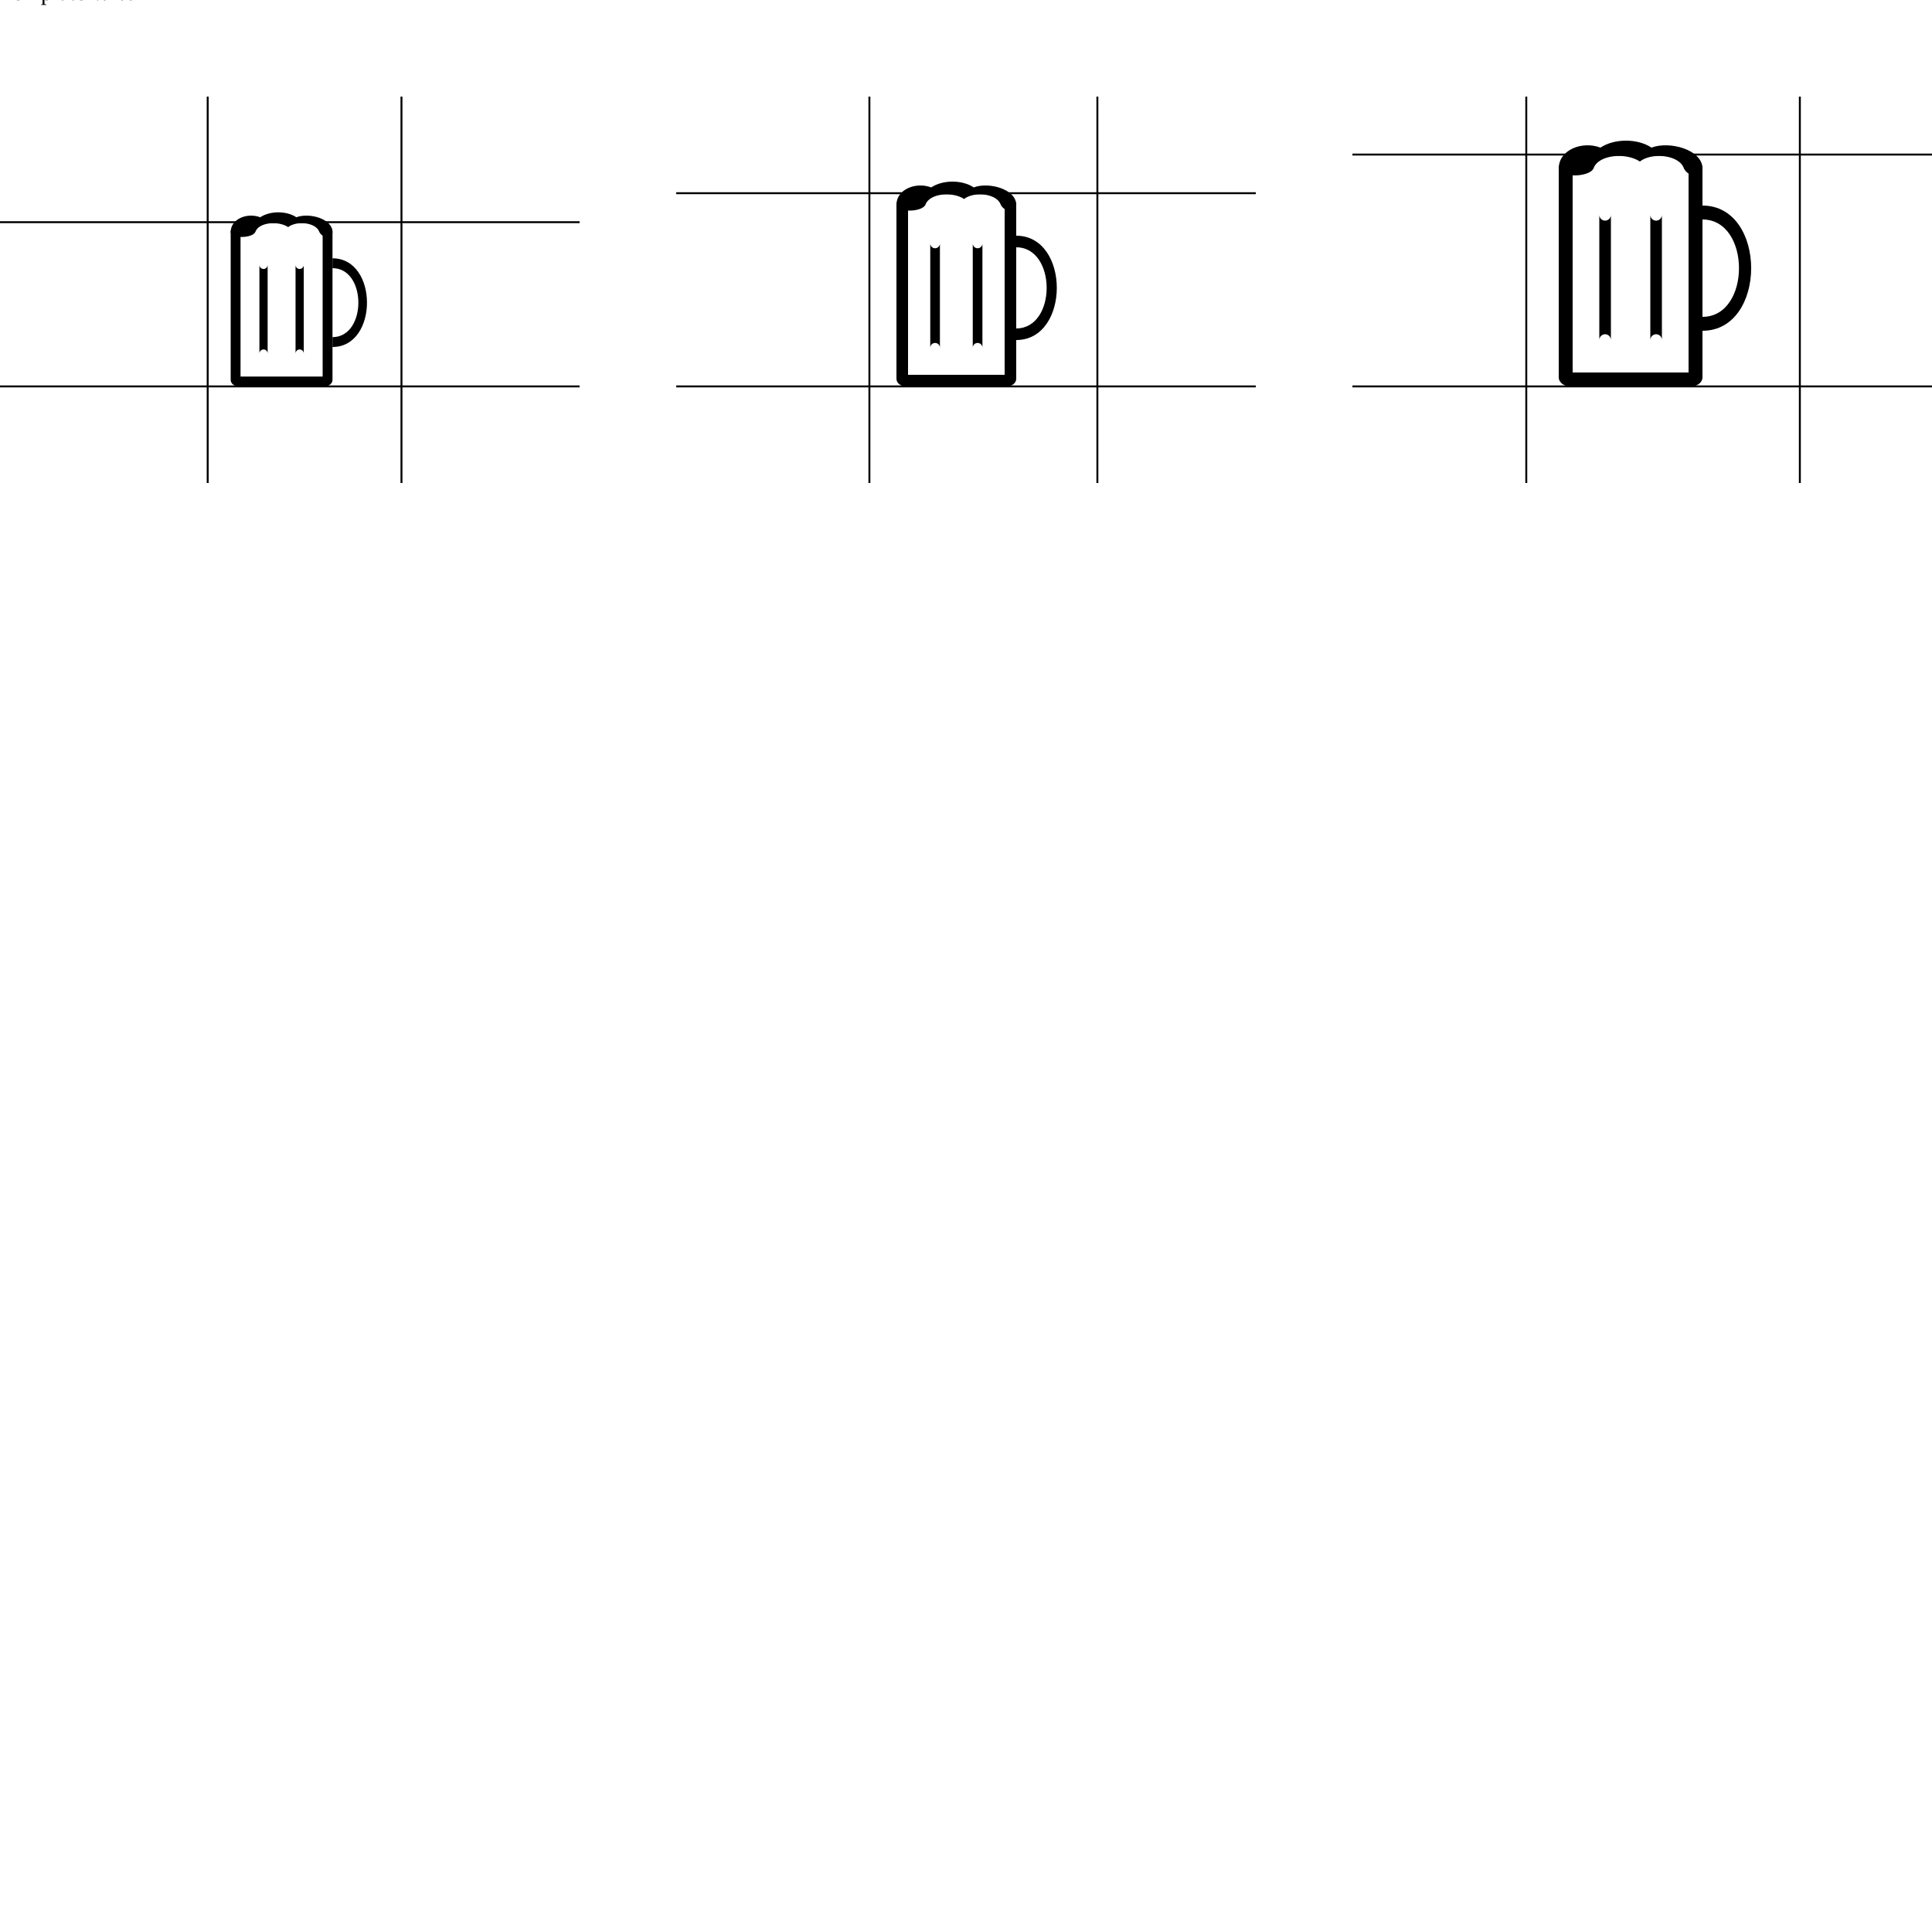
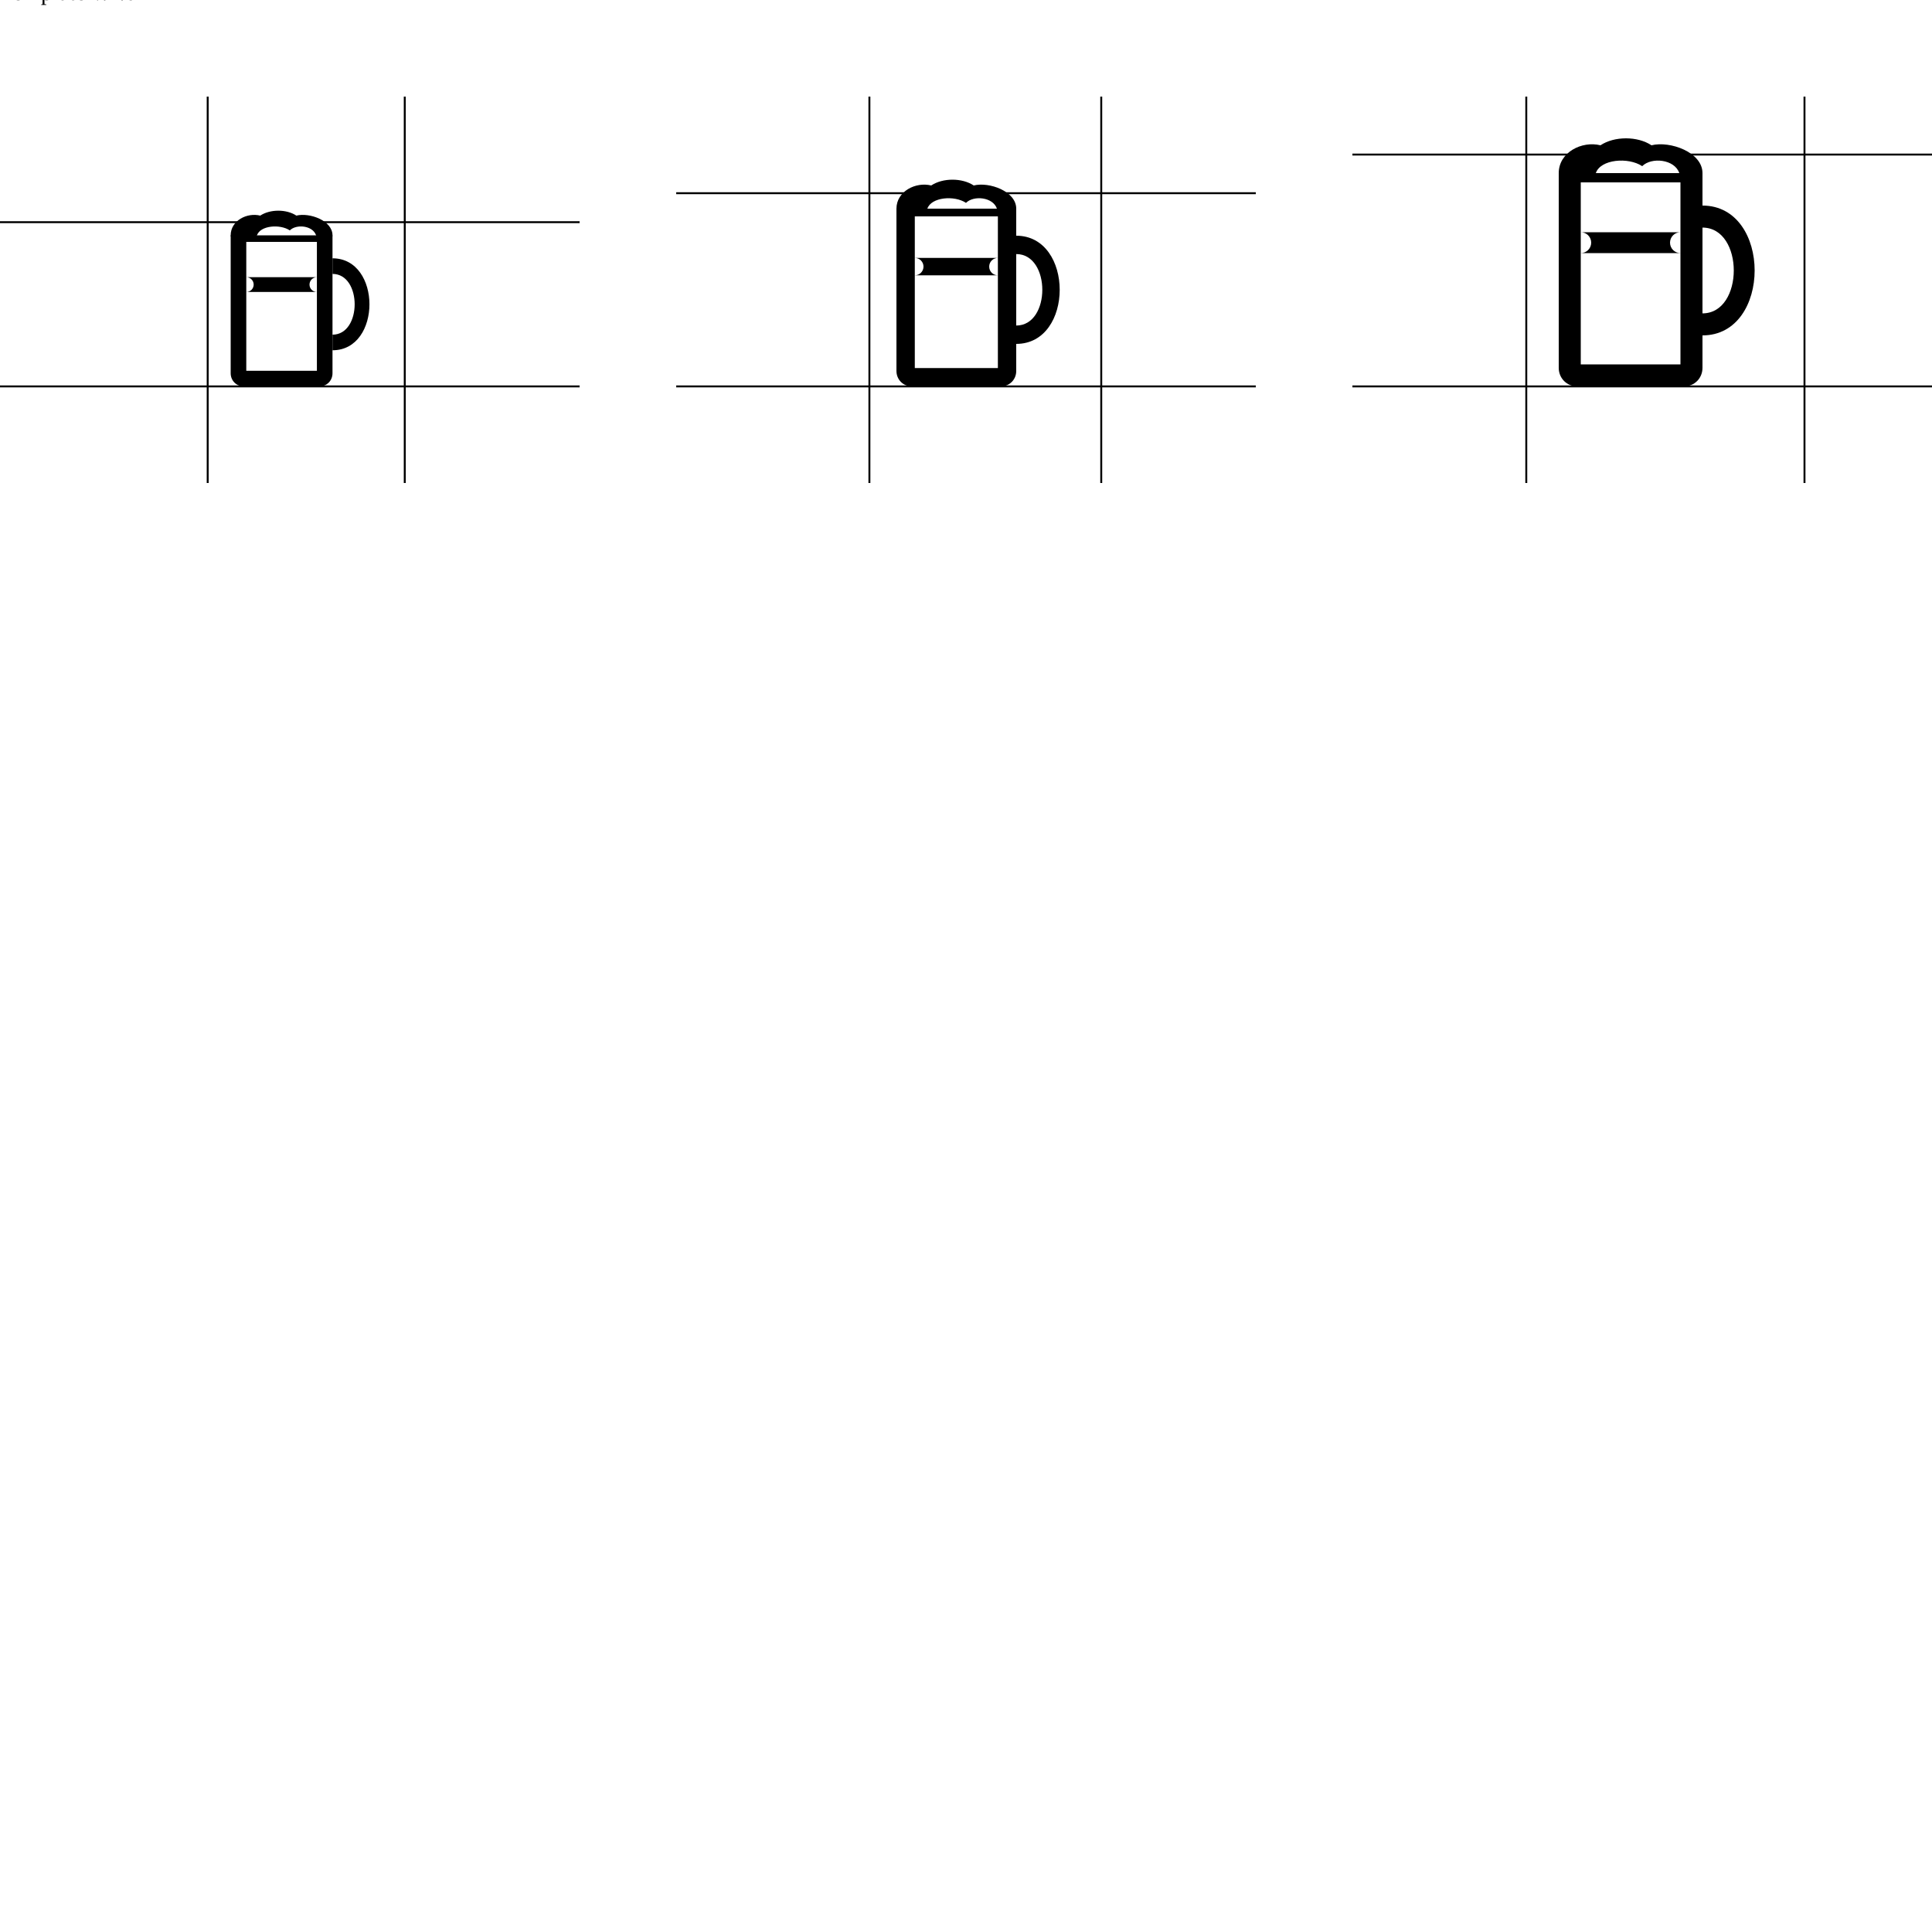
<svg xmlns="http://www.w3.org/2000/svg" version="1.1" width="1000" height="1000" viewBox="0 0 1000 1000">
  <g id="Notes">
    <text id="template-version">Template v.4.0</text>
  </g>
  <g id="Guides">
    <line id="Baseline-S" x1="0" y1="200.0" x2="300" y2="200.0" stroke="#000000" />
    <line id="Capline-S" x1="0" y1="115.0" x2="300" y2="115.0" stroke="#000000" />
    <line id="left-margin-Regular-S" x1="107.5" y1="50" x2="107.5" y2="250" stroke="#000000" />
-     <line id="right-margin-Regular-S" x1="207.8" y1="50" x2="207.8" y2="250" stroke="#000000" />
+     <line id="right-margin-Regular-S" x1="209.5" y1="50" x2="209.5" y2="250" stroke="#000000" />
    <line id="Baseline-M" x1="350" y1="200.0" x2="650" y2="200.0" stroke="#000000" />
    <line id="Capline-M" x1="350" y1="100.0" x2="650" y2="100.0" stroke="#000000" />
    <line id="left-margin-Regular-M" x1="450.0" y1="50" x2="450.0" y2="250" stroke="#000000" />
-     <line id="right-margin-Regular-M" x1="568.0" y1="50" x2="568.0" y2="250" stroke="#000000" />
+     <line id="right-margin-Regular-M" x1="570.0" y1="50" x2="570.0" y2="250" stroke="#000000" />
    <line id="Baseline-L" x1="700" y1="200.0" x2="1000" y2="200.0" stroke="#000000" />
    <line id="Capline-L" x1="700" y1="80.0" x2="1000" y2="80.0" stroke="#000000" />
    <line id="left-margin-Regular-L" x1="790.0" y1="50" x2="790.0" y2="250" stroke="#000000" />
-     <line id="right-margin-Regular-L" x1="931.6" y1="50" x2="931.6" y2="250" stroke="#000000" />
+     <line id="right-margin-Regular-L" x1="934.0" y1="50" x2="934.0" y2="250" stroke="#000000" />
  </g>
  <g id="Symbols">
    <g id="Regular-S" transform="translate(150.0, 200.0) scale(0.85) translate(-500.0, -200.0)">
-       <path fill="#000000" fill-rule="evenodd" d="M 464 106 L 464 196 C 464 198.5 466.5 200 469 200 L 521 200 C 523.5 200 526 198.5 526 196 L 526 106 A 3 3 0 0 0 520 106 L 520 194 L 470 194 L 470 106 A 3 3 0 0 0 464 106 Z" />
-       <path fill="#000000" fill-rule="evenodd" d="M 464 106 C 464 98 474 94 482 97 C 488 93 498 93 504 97 C 512 94 526 98 526 106 C 526 110 520 110 518 106 C 516 100 504 99 499 103 C 493 99 481 100 479 106 C 477 110 464 110 464 106 Z" />
-       <path fill="#000000" fill-rule="evenodd" d="M 526 122 C 554 122 554 176 526 176 L 526 170 C 547 170 547 128 526 128 Z" />
-       <path fill="#000000" d="M 481.50 126.00 L 481.50 180.00 A 2.50 2.50 0 0 1 486.50 180.00 L 486.50 126.00 A 2.50 2.50 0 0 1 481.50 126.00 Z" />
-       <path fill="#000000" d="M 503.50 126.00 L 503.50 180.00 A 2.50 2.50 0 0 1 508.50 180.00 L 508.50 126.00 A 2.50 2.50 0 0 1 503.50 126.00 Z" />
+       <path fill="#000000" fill-rule="evenodd" d="M 464 108 L 464 192 C 464 196.5 467.5 200 472 200 L 518 200 C 522.5 200 526 196.5 526 192 L 526 108 Z M 473.5 112 L 516.5 112 L 516.5 190.5 L 473.5 190.5 Z" />
+       <path fill="#000000" d="M 464 108 C 464 99 474 94 482 96 C 488 92 498 92 504 96 C 512 94 526 99 526 108 C 526 112 518 112 516 108 C 514 102 504 101 500 105 C 494 101 482 102 480 108 C 478 112 464 112 464 108 Z" />
+       <path fill="#000000" fill-rule="evenodd" d="M 526 122 C 556 122 556 178 526 178 L 526 168.5 C 544 168.5 544 131.5 526 131.5 Z" />
+       <path fill="#000000" d="M 473.50 142.50 L 516.50 142.50 A 4.50 4.50 0 0 1 516.50 133.50 L 473.50 133.50 A 4.50 4.50 0 0 1 473.50 142.50 Z" />
    </g>
    <g id="Regular-M">
-       <path fill="#000000" fill-rule="evenodd" d="M 464 106 L 464 196 C 464 198.5 466.5 200 469 200 L 521 200 C 523.5 200 526 198.5 526 196 L 526 106 A 3 3 0 0 0 520 106 L 520 194 L 470 194 L 470 106 A 3 3 0 0 0 464 106 Z" />
-       <path fill="#000000" fill-rule="evenodd" d="M 464 106 C 464 98 474 94 482 97 C 488 93 498 93 504 97 C 512 94 526 98 526 106 C 526 110 520 110 518 106 C 516 100 504 99 499 103 C 493 99 481 100 479 106 C 477 110 464 110 464 106 Z" />
-       <path fill="#000000" fill-rule="evenodd" d="M 526 122 C 554 122 554 176 526 176 L 526 170 C 547 170 547 128 526 128 Z" />
-       <path fill="#000000" d="M 481.50 126.00 L 481.50 180.00 A 2.50 2.50 0 0 1 486.50 180.00 L 486.50 126.00 A 2.50 2.50 0 0 1 481.50 126.00 Z" />
-       <path fill="#000000" d="M 503.50 126.00 L 503.50 180.00 A 2.50 2.50 0 0 1 508.50 180.00 L 508.50 126.00 A 2.50 2.50 0 0 1 503.50 126.00 Z" />
+       <path fill="#000000" fill-rule="evenodd" d="M 464 108 L 464 192 C 464 196.5 467.5 200 472 200 L 518 200 C 522.5 200 526 196.5 526 192 L 526 108 Z M 473.5 112 L 516.5 112 L 516.5 190.5 L 473.5 190.5 Z" />
+       <path fill="#000000" d="M 464 108 C 464 99 474 94 482 96 C 488 92 498 92 504 96 C 512 94 526 99 526 108 C 526 112 518 112 516 108 C 514 102 504 101 500 105 C 494 101 482 102 480 108 C 478 112 464 112 464 108 Z" />
+       <path fill="#000000" fill-rule="evenodd" d="M 526 122 C 556 122 556 178 526 178 L 526 168.5 C 544 168.5 544 131.5 526 131.5 Z" />
+       <path fill="#000000" d="M 473.50 142.50 L 516.50 142.50 A 4.50 4.50 0 0 1 516.50 133.50 L 473.50 133.50 A 4.50 4.50 0 0 1 473.50 142.50 Z" />
    </g>
    <g id="Regular-L" transform="translate(850.0, 200.0) scale(1.2) translate(-500.0, -200.0)">
-       <path fill="#000000" fill-rule="evenodd" d="M 464 106 L 464 196 C 464 198.5 466.5 200 469 200 L 521 200 C 523.5 200 526 198.5 526 196 L 526 106 A 3 3 0 0 0 520 106 L 520 194 L 470 194 L 470 106 A 3 3 0 0 0 464 106 Z" />
-       <path fill="#000000" fill-rule="evenodd" d="M 464 106 C 464 98 474 94 482 97 C 488 93 498 93 504 97 C 512 94 526 98 526 106 C 526 110 520 110 518 106 C 516 100 504 99 499 103 C 493 99 481 100 479 106 C 477 110 464 110 464 106 Z" />
-       <path fill="#000000" fill-rule="evenodd" d="M 526 122 C 554 122 554 176 526 176 L 526 170 C 547 170 547 128 526 128 Z" />
-       <path fill="#000000" d="M 481.50 126.00 L 481.50 180.00 A 2.50 2.50 0 0 1 486.50 180.00 L 486.50 126.00 A 2.50 2.50 0 0 1 481.50 126.00 Z" />
-       <path fill="#000000" d="M 503.50 126.00 L 503.50 180.00 A 2.50 2.50 0 0 1 508.50 180.00 L 508.50 126.00 A 2.50 2.50 0 0 1 503.50 126.00 Z" />
+       <path fill="#000000" fill-rule="evenodd" d="M 464 108 L 464 192 C 464 196.5 467.5 200 472 200 L 518 200 C 522.5 200 526 196.5 526 192 L 526 108 Z M 473.5 112 L 516.5 112 L 516.5 190.5 L 473.5 190.5 Z" />
+       <path fill="#000000" d="M 464 108 C 464 99 474 94 482 96 C 488 92 498 92 504 96 C 512 94 526 99 526 108 C 526 112 518 112 516 108 C 514 102 504 101 500 105 C 494 101 482 102 480 108 C 478 112 464 112 464 108 Z" />
+       <path fill="#000000" fill-rule="evenodd" d="M 526 122 C 556 122 556 178 526 178 L 526 168.5 C 544 168.5 544 131.5 526 131.5 Z" />
+       <path fill="#000000" d="M 473.50 142.50 L 516.50 142.50 A 4.50 4.50 0 0 1 516.50 133.50 L 473.50 133.50 A 4.50 4.50 0 0 1 473.50 142.50 Z" />
    </g>
  </g>
</svg>
